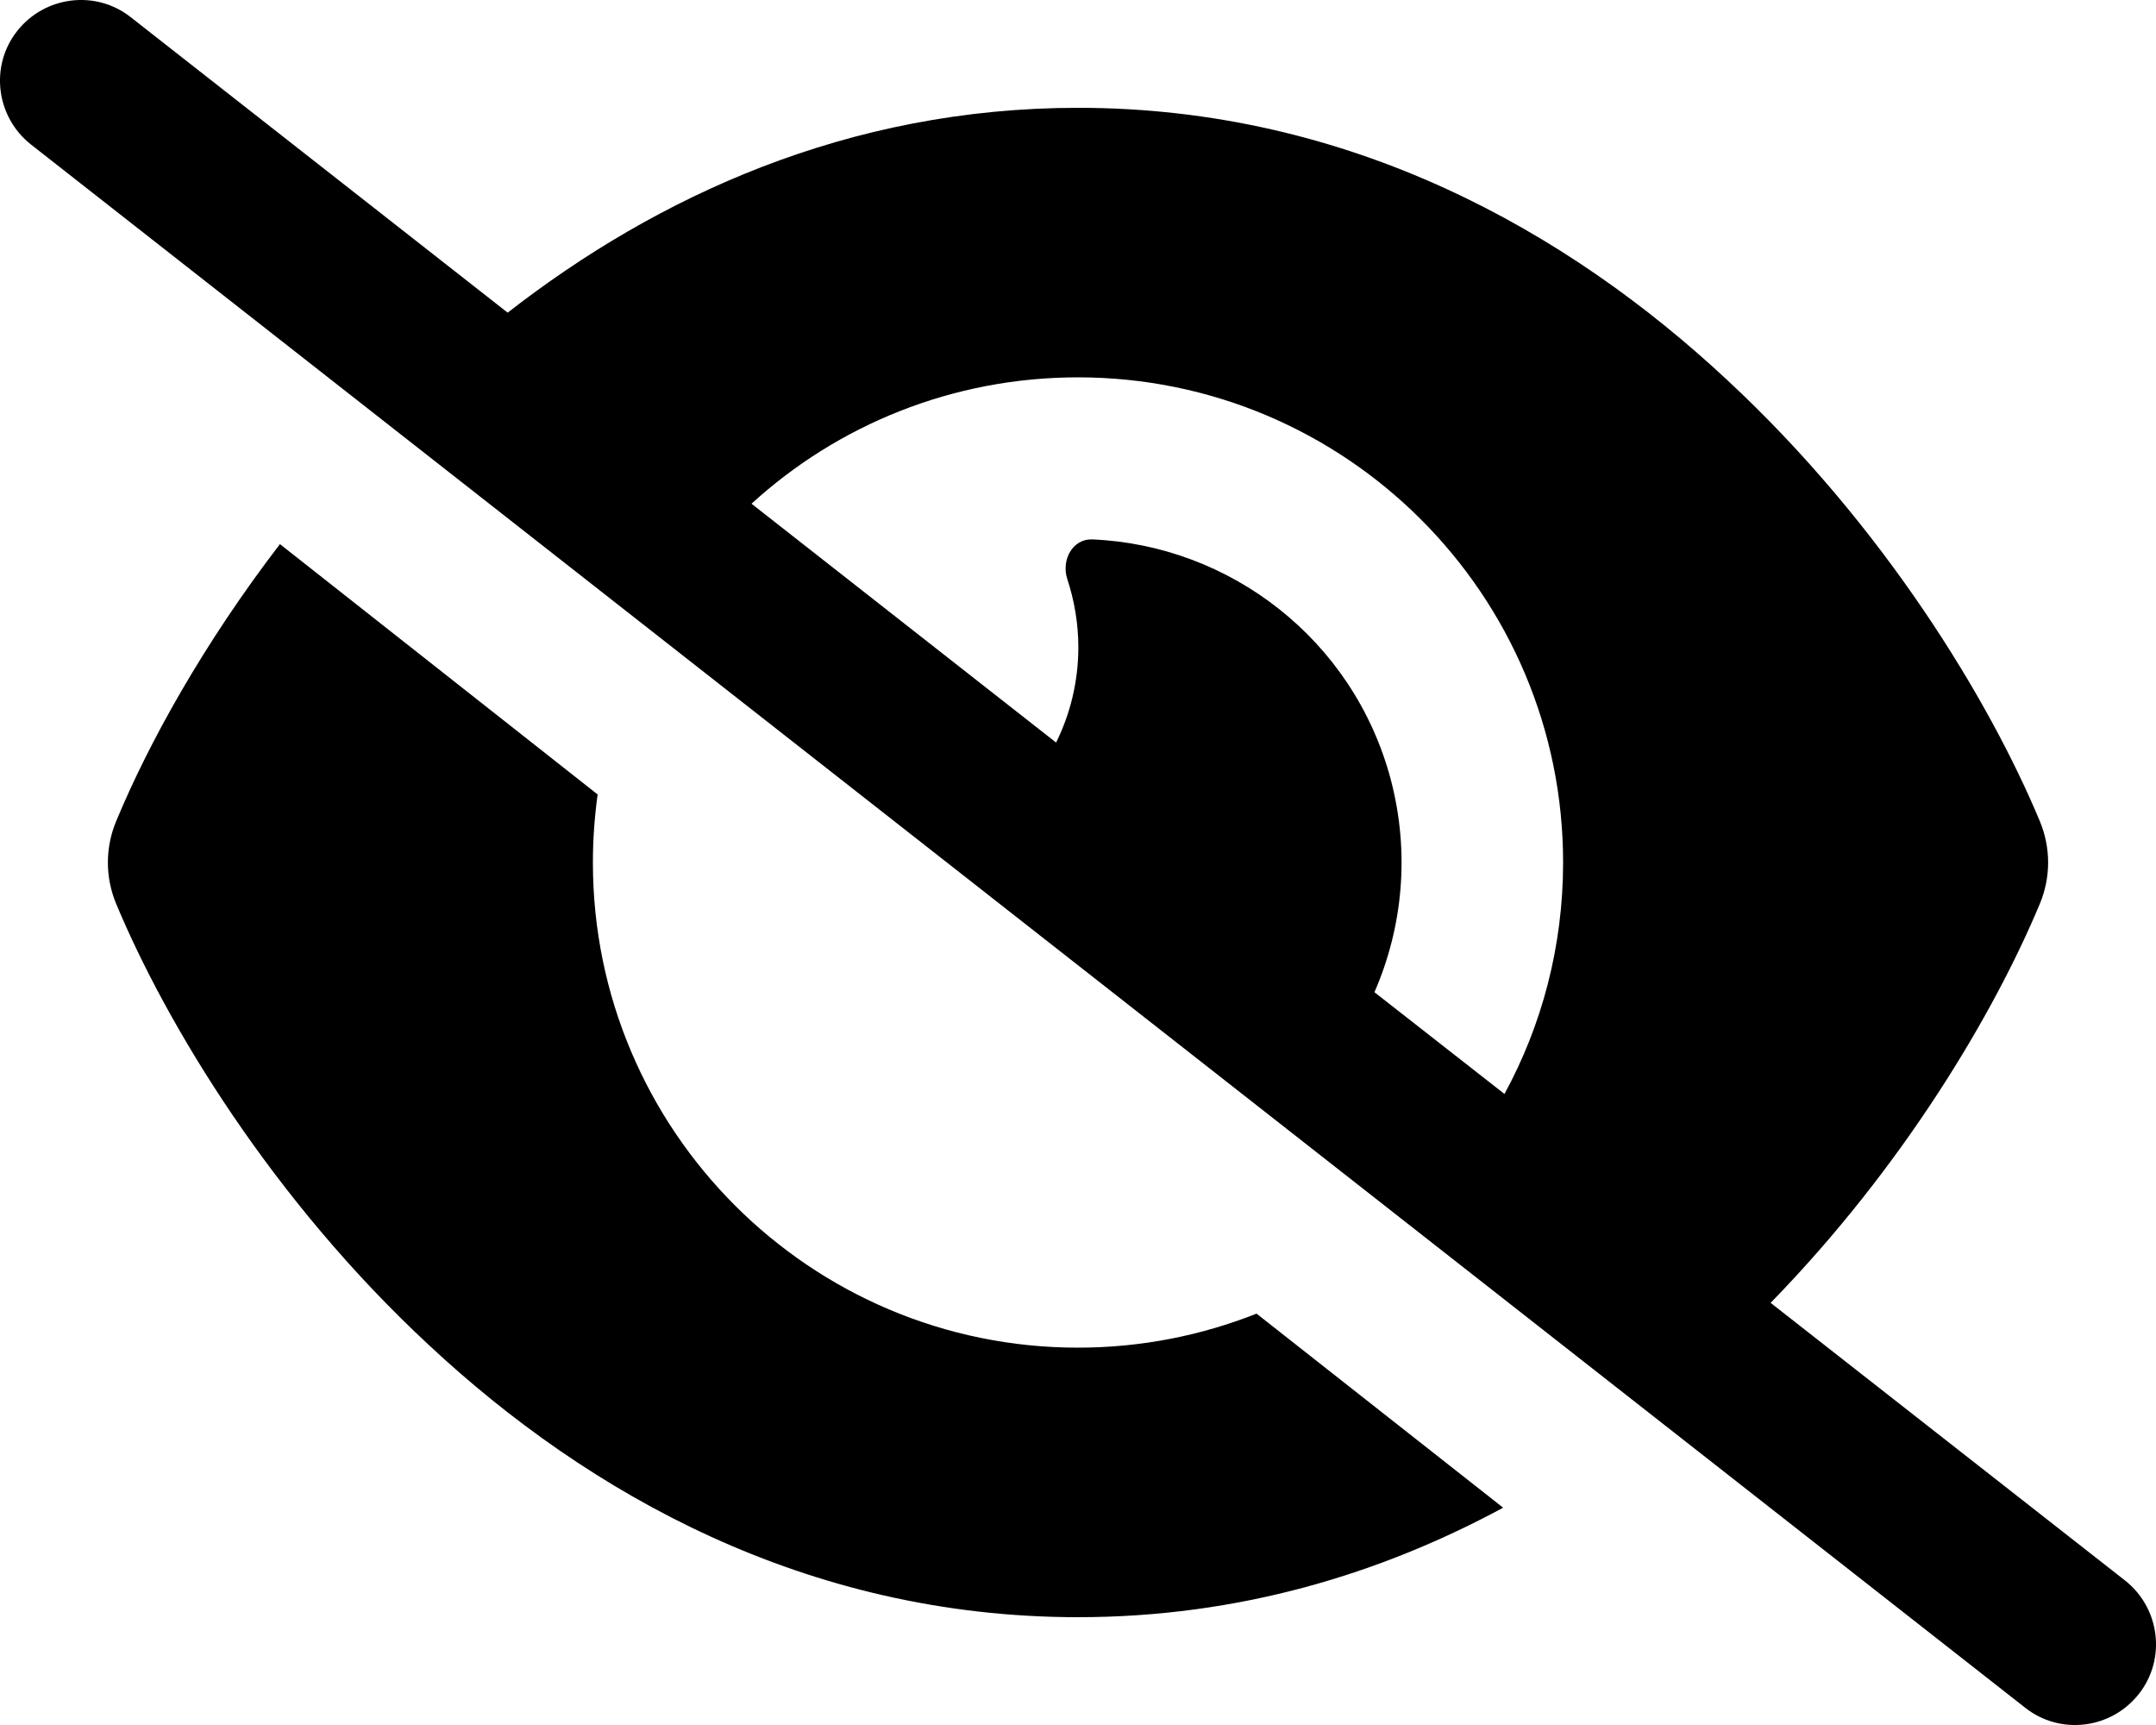
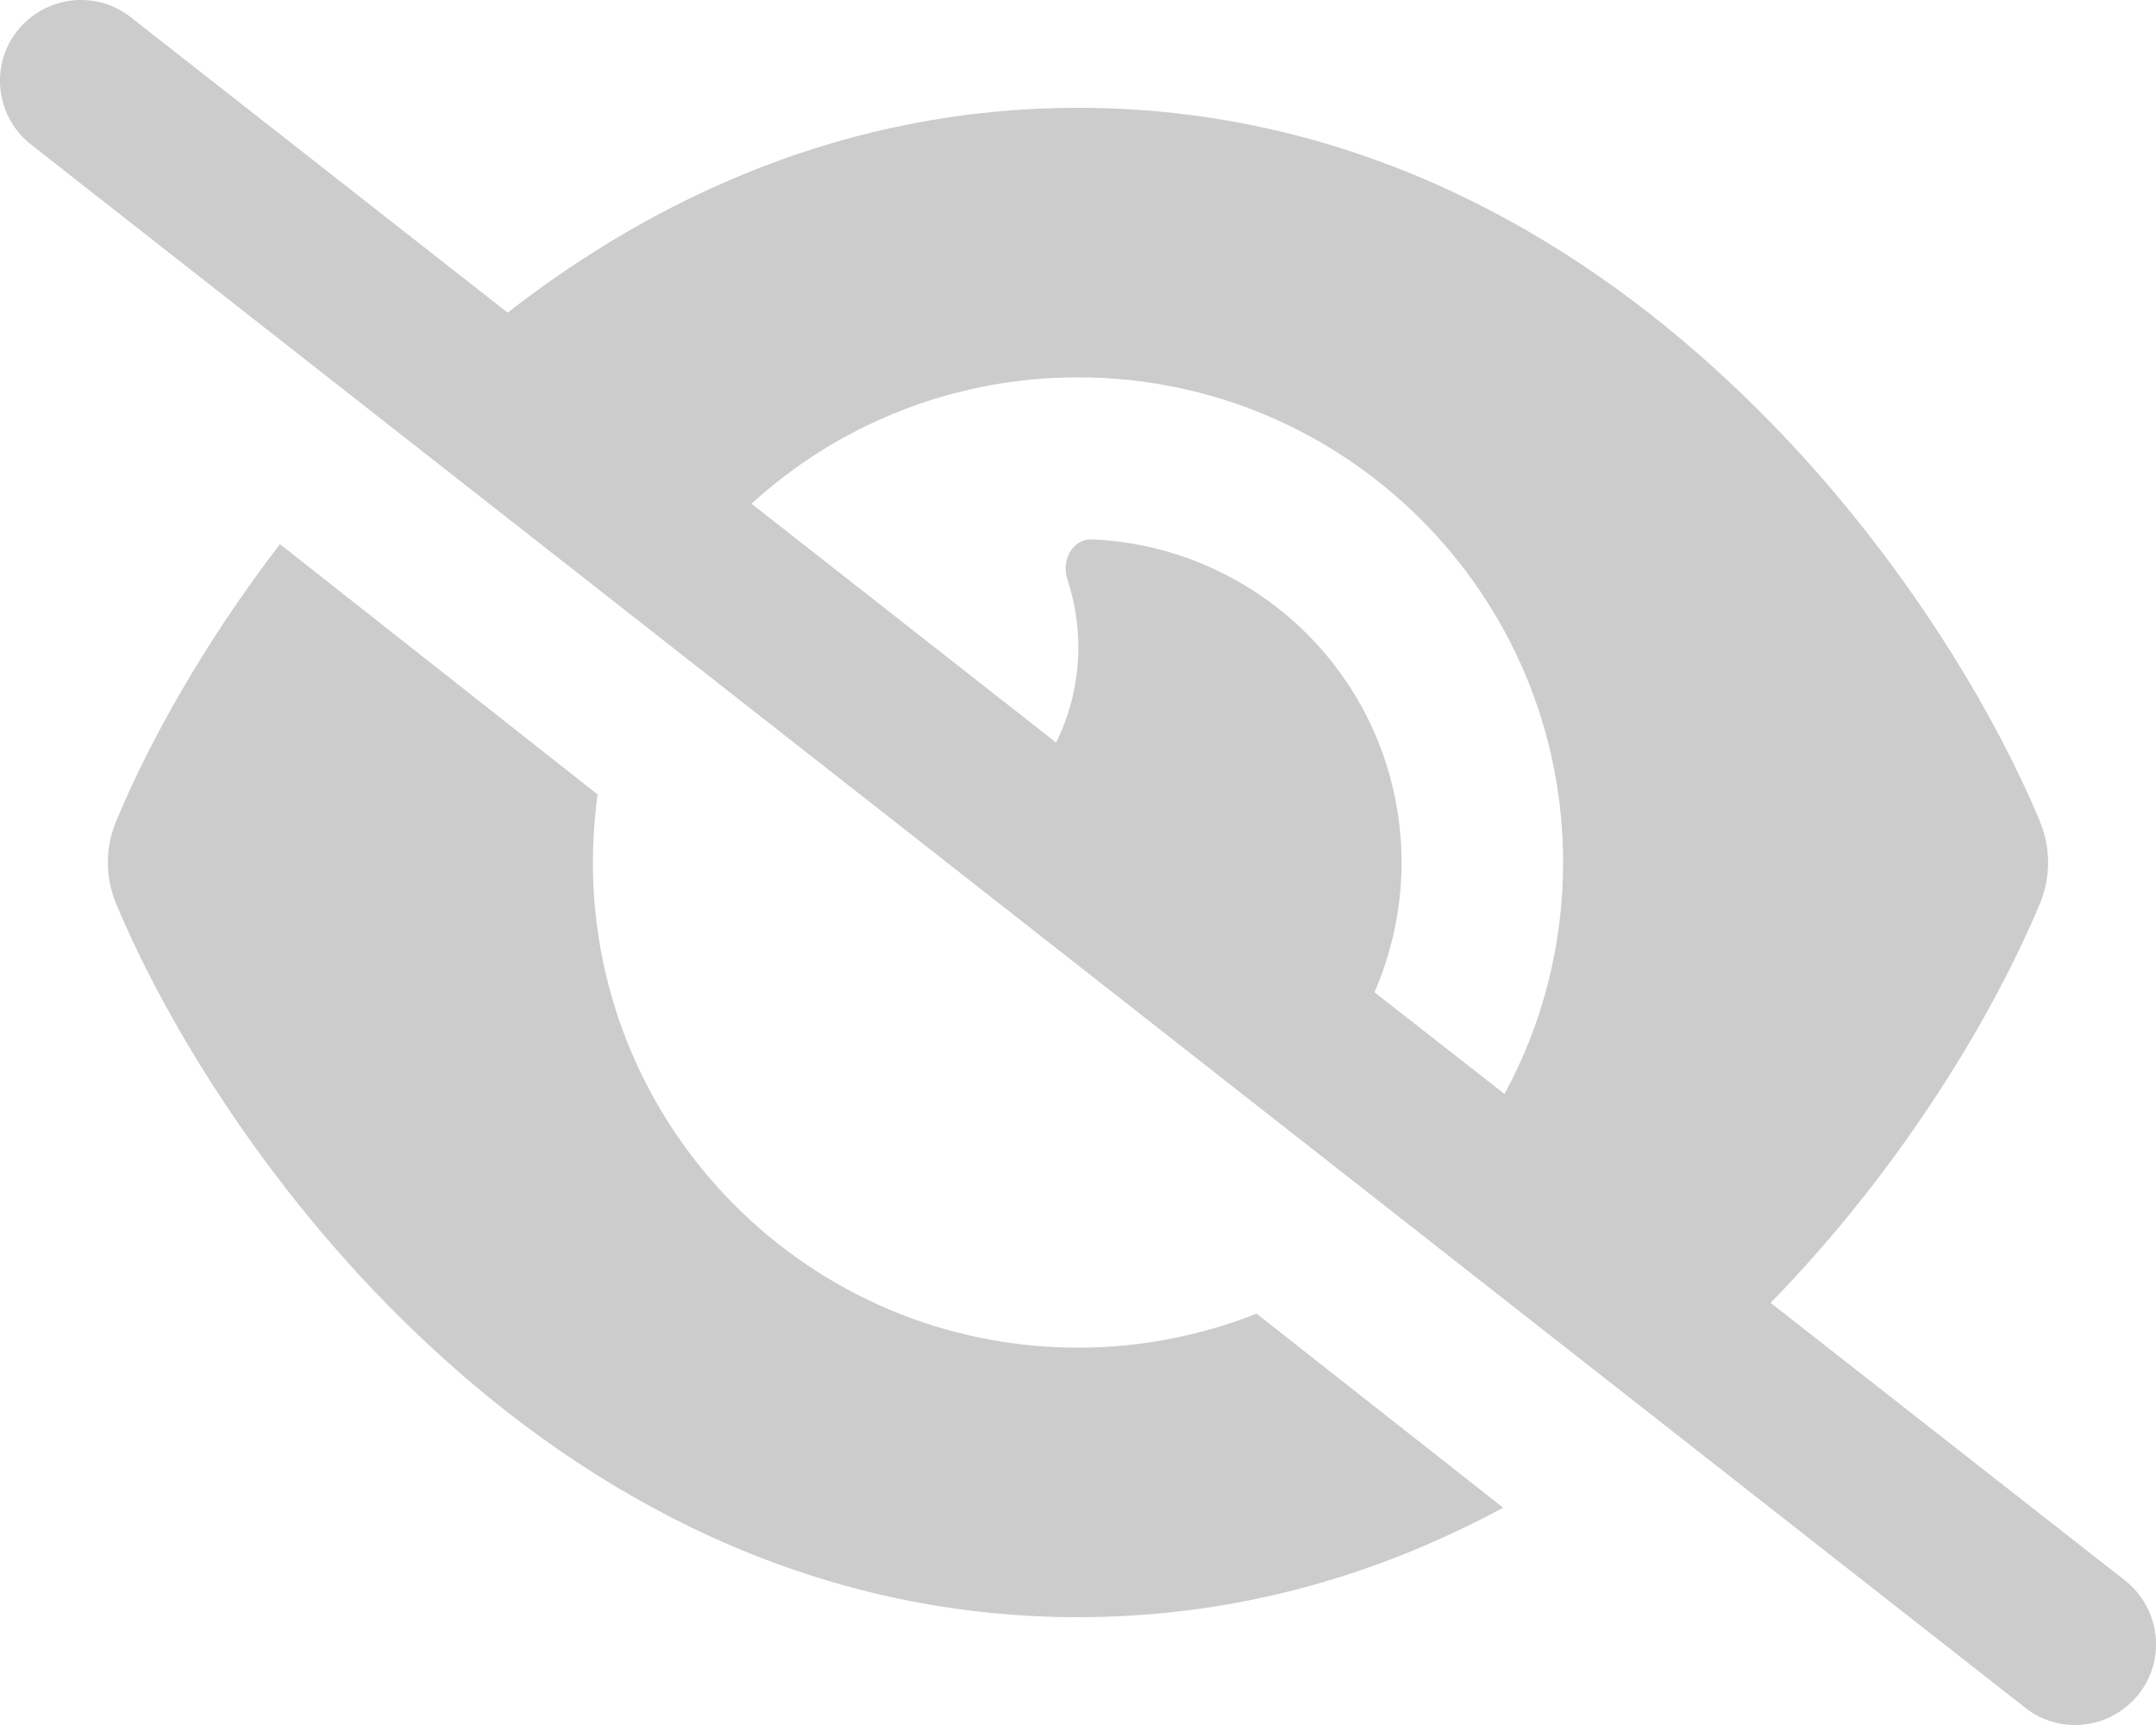
- <svg xmlns="http://www.w3.org/2000/svg" viewBox="0 0 640 512">
-   <path d="M38.8 5.1C28.4-3.1 13.3-1.2 5.1 9.2S-1.2 34.7 9.2 42.9l592 464c10.4 8.2 25.5 6.3 33.7-4.1s6.3-25.5-4.1-33.7L525.6 386.7c39.6-40.6 66.4-86.1 79.9-118.4c3.3-7.9 3.3-16.7 0-24.6c-14.9-35.7-46.2-87.7-93-131.1C465.5 68.8 400.8 32 320 32c-68.2 0-125 26.3-169.3 60.8L38.8 5.1zM223.1 149.5C248.6 126.2 282.7 112 320 112c79.5 0 144 64.5 144 144c0 24.9-6.3 48.3-17.4 68.7L408 294.5c8.4-19.3 10.6-41.4 4.8-63.3c-11.1-41.5-47.8-69.4-88.6-71.1c-5.8-.2-9.2 6.1-7.4 11.7c2.1 6.4 3.3 13.2 3.3 20.3c0 10.2-2.4 19.8-6.6 28.3l-90.3-70.8zM373 389.9c-16.4 6.5-34.3 10.1-53 10.1c-79.5 0-144-64.5-144-144c0-6.9 .5-13.6 1.4-20.2L83.1 161.5C60.3 191.2 44 220.8 34.5 243.7c-3.3 7.9-3.3 16.7 0 24.6c14.9 35.7 46.2 87.7 93 131.1C174.5 443.2 239.2 480 320 480c47.8 0 89.9-12.9 126.2-32.5L373 389.9z" />
+ <svg xmlns="http://www.w3.org/2000/svg" viewBox="0 0 640 512" version="1.1" id="svg1">
+   <defs id="defs1" />
+   <path d="M38.8 5.1C28.4-3.1 13.3-1.2 5.1 9.2S-1.2 34.7 9.2 42.9l592 464c10.4 8.2 25.5 6.3 33.7-4.1s6.3-25.5-4.1-33.7L525.6 386.7c39.6-40.6 66.4-86.1 79.9-118.4c3.3-7.9 3.3-16.7 0-24.6c-14.9-35.7-46.2-87.7-93-131.1C465.5 68.8 400.8 32 320 32c-68.2 0-125 26.3-169.3 60.8L38.8 5.1zM223.1 149.5C248.6 126.2 282.7 112 320 112c79.5 0 144 64.5 144 144c0 24.9-6.3 48.3-17.4 68.7L408 294.5c8.4-19.3 10.6-41.4 4.8-63.3c-11.1-41.5-47.8-69.4-88.6-71.1c-5.8-.2-9.2 6.1-7.4 11.7c2.1 6.4 3.3 13.2 3.3 20.3c0 10.2-2.4 19.8-6.6 28.3l-90.3-70.8zM373 389.9c-16.4 6.5-34.3 10.1-53 10.1c-79.5 0-144-64.5-144-144c0-6.9 .5-13.6 1.4-20.2L83.1 161.5C60.3 191.2 44 220.8 34.5 243.7c-3.3 7.9-3.3 16.7 0 24.6c14.9 35.7 46.2 87.7 93 131.1C174.5 443.2 239.2 480 320 480c47.8 0 89.9-12.9 126.2-32.5L373 389.9z" id="path1" style="fill:#cccccc;fill-opacity:1" />
</svg>
